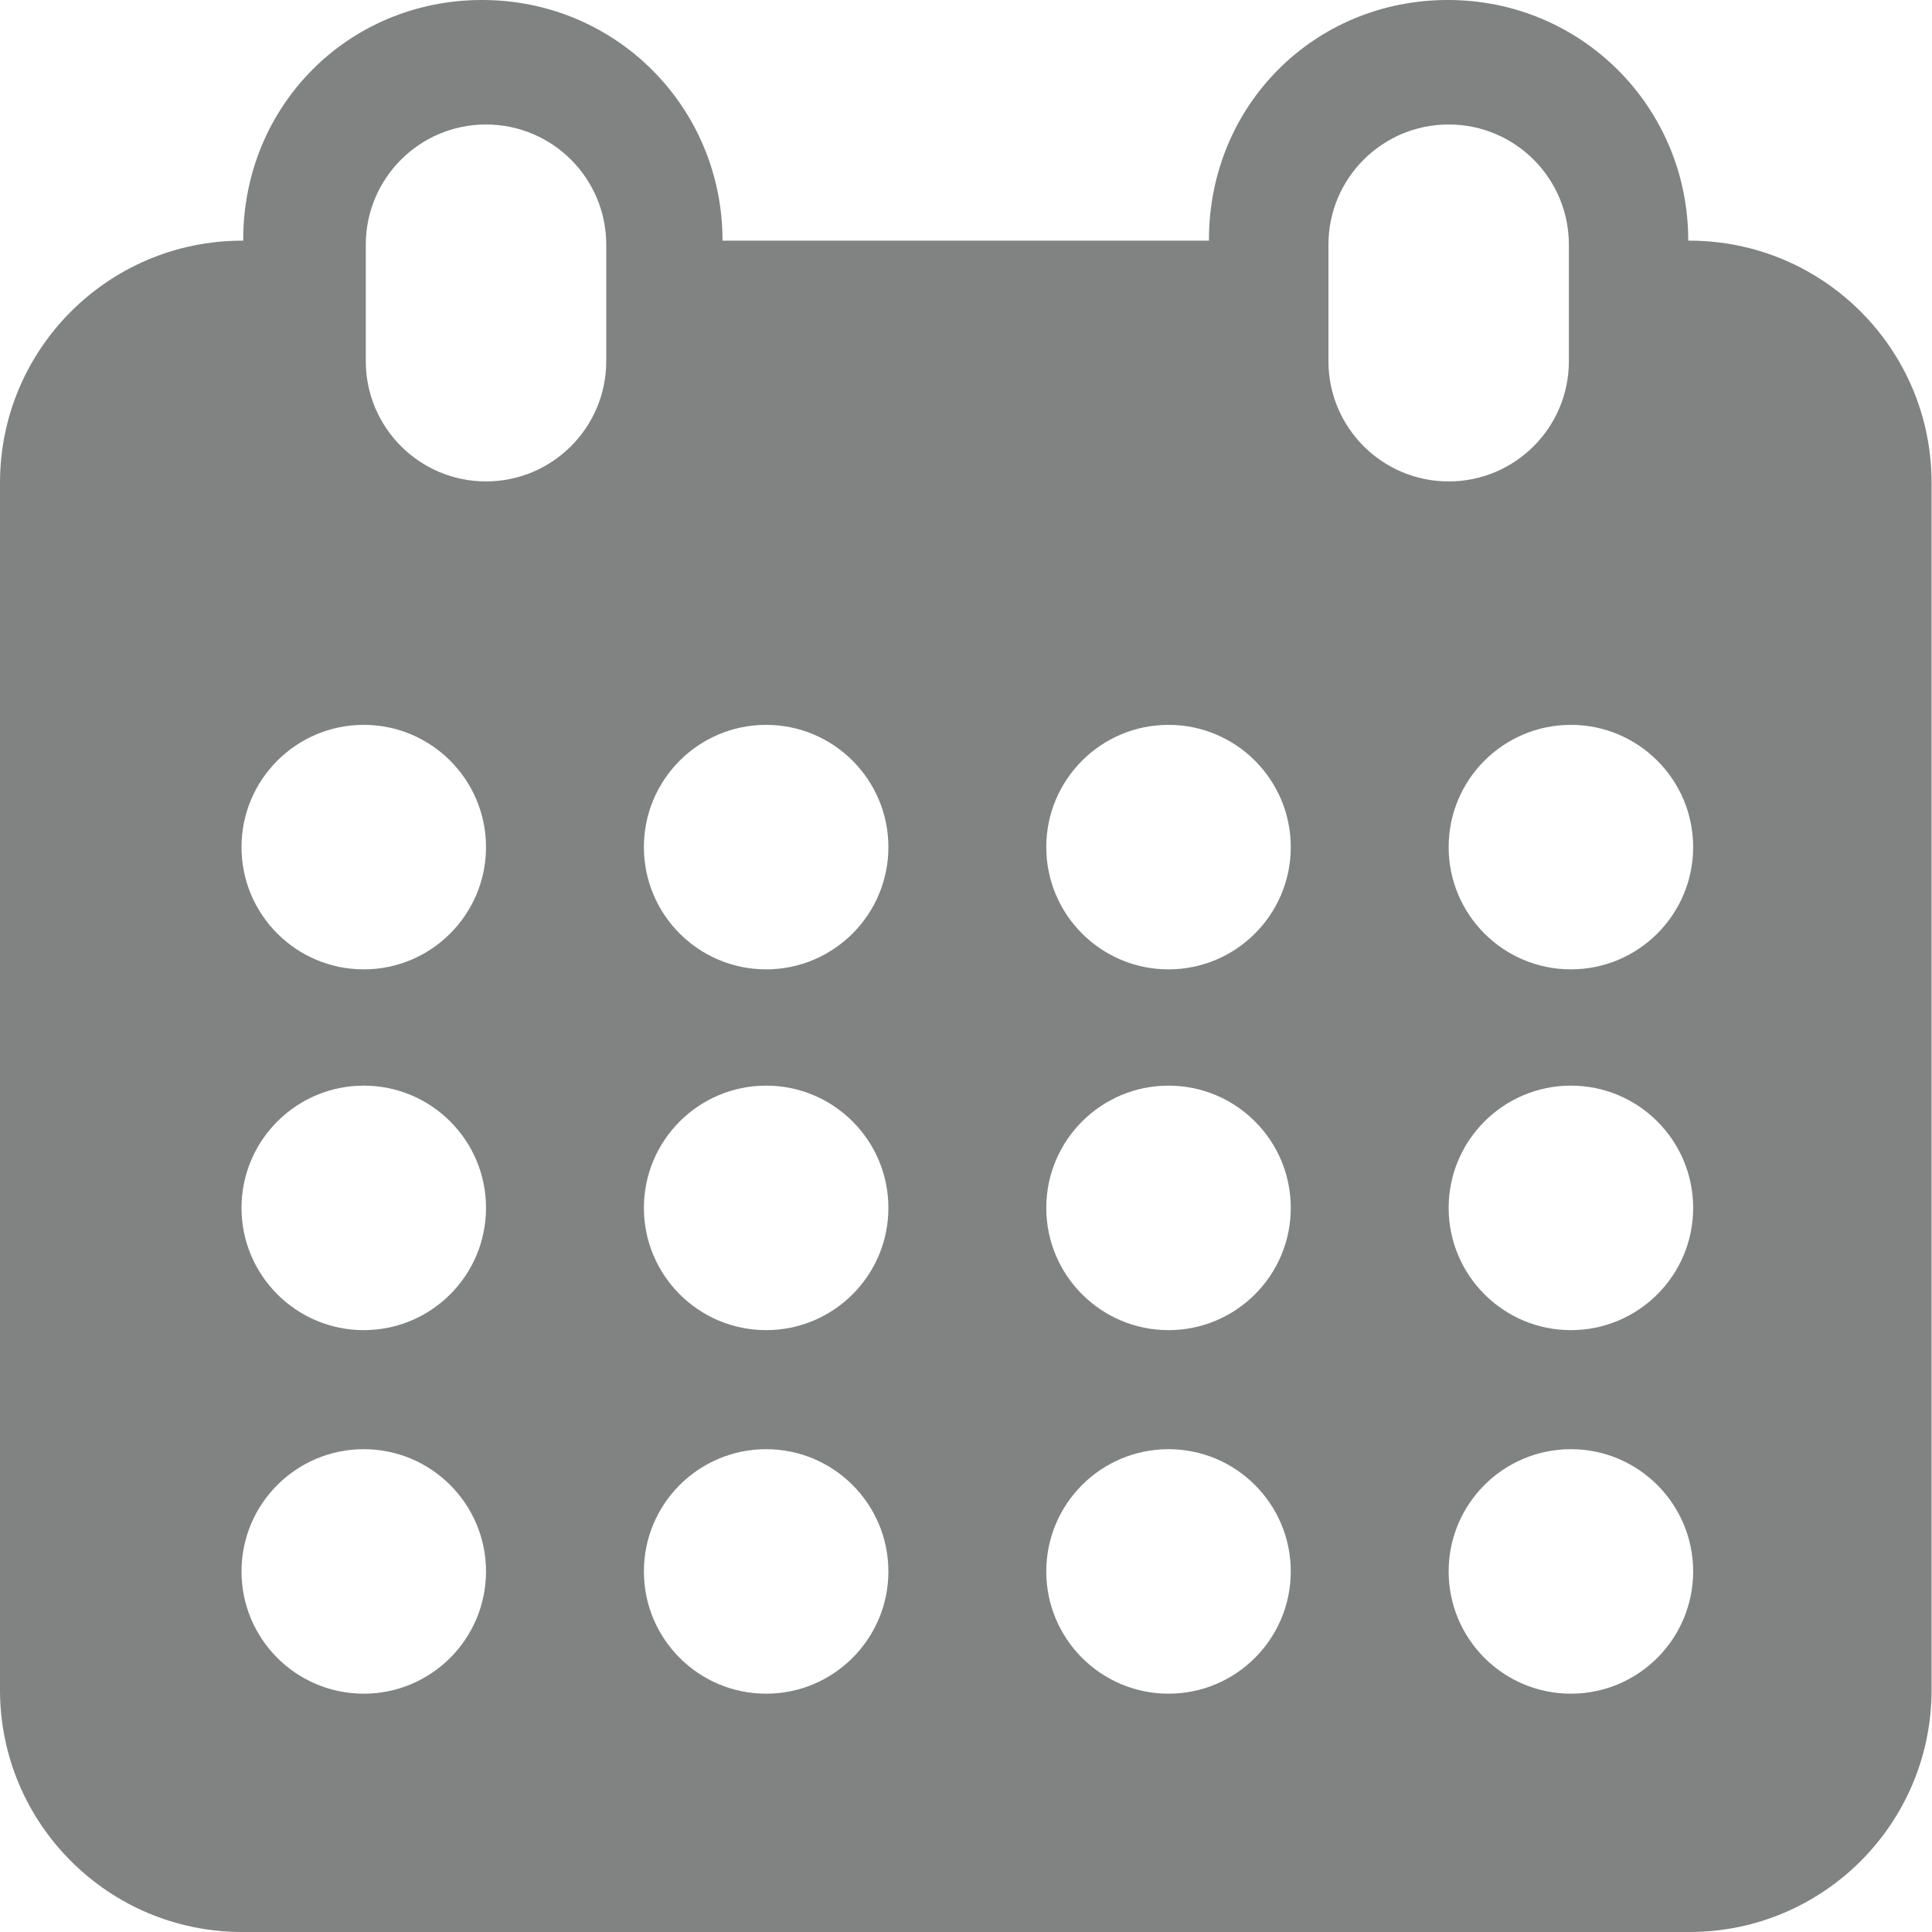
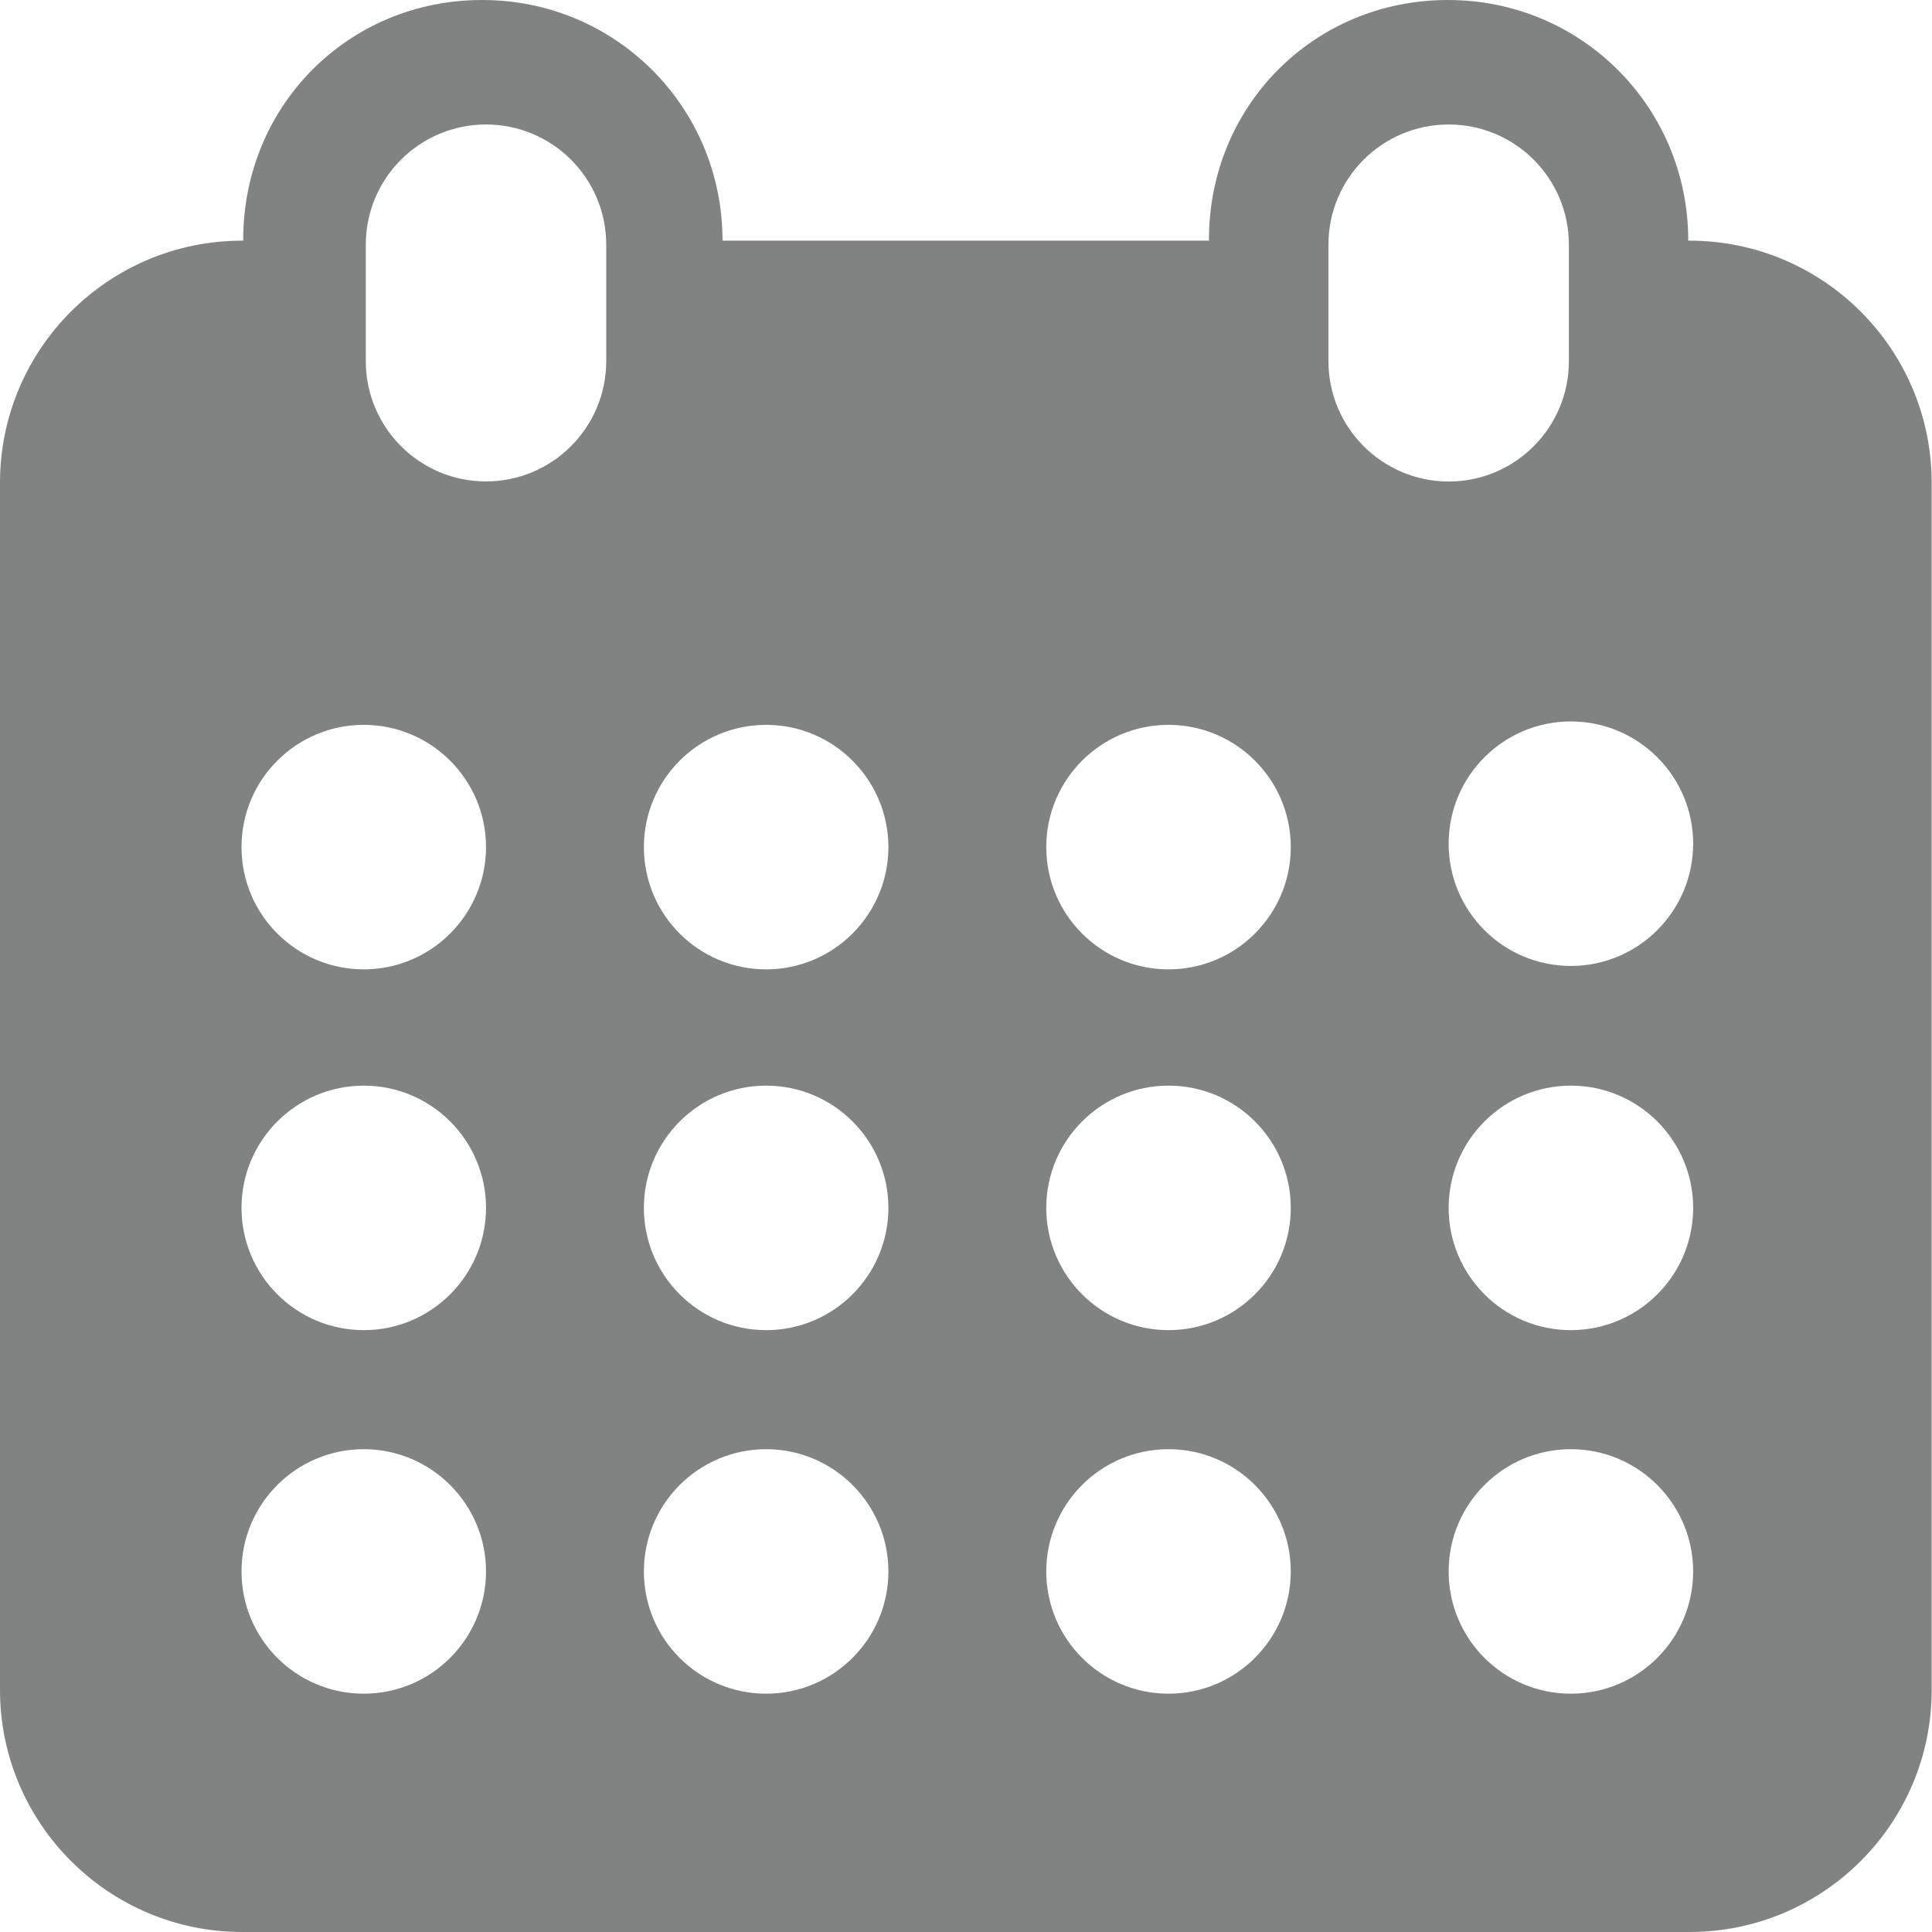
<svg xmlns="http://www.w3.org/2000/svg" version="1.1" id="Layer_1" x="0px" y="0px" width="18.107px" height="18.111px" viewBox="0 0 18.107 18.111" enable-background="new 0 0 18.107 18.111" xml:space="preserve">
-   <path fill-rule="evenodd" clip-rule="evenodd" fill="#818282" d="M15.837,2.256h-0.011c0.001-1.253-1.004-2.26-2.26-2.256  c-1.248,0.003-2.233,0.99-2.233,2.247c0,0.003,0.001,0.006,0.001,0.009H6.773C6.774,1.003,5.769-0.004,4.513,0  C3.265,0.003,2.28,0.99,2.28,2.247c0,0.003,0.001,0.006,0.001,0.009H2.27C1.017,2.256,0,3.272,0,4.525v11.317  c0,1.253,1.017,2.269,2.27,2.269h13.567c1.254,0,2.27-1.016,2.27-2.269V4.525C18.107,3.272,17.091,2.256,15.837,2.256 M3.41,15.877  c-0.633,0-1.146-0.513-1.146-1.146s0.513-1.146,1.146-1.146c0.633,0,1.146,0.514,1.146,1.146S4.043,15.877,3.41,15.877 M3.41,12.469  c-0.633,0-1.146-0.514-1.146-1.146s0.513-1.146,1.146-1.146c0.633,0,1.146,0.513,1.146,1.146S4.043,12.469,3.41,12.469 M3.41,9.087  c-0.633,0-1.146-0.513-1.146-1.146S2.777,6.795,3.41,6.795c0.633,0,1.146,0.514,1.146,1.146S4.043,9.087,3.41,9.087 M5.683,3.386  c0,0.622-0.505,1.127-1.127,1.127S3.429,4.008,3.429,3.386V2.294c0-0.623,0.505-1.127,1.127-1.127s1.127,0.504,1.127,1.127V3.386z   M7.182,15.877c-0.633,0-1.146-0.513-1.146-1.146s0.513-1.146,1.146-1.146s1.146,0.514,1.146,1.146S7.815,15.877,7.182,15.877   M7.182,12.469c-0.633,0-1.146-0.514-1.146-1.146s0.513-1.146,1.146-1.146s1.146,0.513,1.146,1.146S7.815,12.469,7.182,12.469   M7.182,9.087c-0.633,0-1.146-0.513-1.146-1.146s0.513-1.146,1.146-1.146s1.146,0.514,1.146,1.146S7.815,9.087,7.182,9.087   M10.954,15.877c-0.633,0-1.146-0.513-1.146-1.146s0.513-1.146,1.146-1.146s1.146,0.514,1.146,1.146S11.587,15.877,10.954,15.877   M10.954,12.469c-0.633,0-1.146-0.514-1.146-1.146s0.513-1.146,1.146-1.146s1.146,0.513,1.146,1.146S11.587,12.469,10.954,12.469   M10.954,9.087c-0.633,0-1.146-0.513-1.146-1.146s0.513-1.146,1.146-1.146S12.1,7.309,12.1,7.941S11.587,9.087,10.954,9.087   M12.453,3.386V2.294c0-0.623,0.505-1.127,1.127-1.127c0.623,0,1.127,0.504,1.127,1.127v1.092c0,0.622-0.504,1.127-1.127,1.127  C12.958,4.513,12.453,4.008,12.453,3.386 M14.726,15.877c-0.633,0-1.146-0.513-1.146-1.146s0.513-1.146,1.146-1.146  s1.146,0.514,1.146,1.146S15.359,15.877,14.726,15.877 M14.726,12.469c-0.633,0-1.146-0.514-1.146-1.146s0.513-1.146,1.146-1.146  s1.146,0.513,1.146,1.146S15.359,12.469,14.726,12.469 M14.726,9.087c-0.633,0-1.146-0.513-1.146-1.146s0.513-1.146,1.146-1.146  s1.146,0.514,1.146,1.146S15.359,9.087,14.726,9.087" />
+   <path fill="#818282" d="M15.837,2.256h-0.011c0.001-1.253-1.004-2.26-2.26-2.256c-1.248,0.003-2.233,0.99-2.233,2.247  c0,0.003,0.001,0.006,0.001,0.009H6.773C6.774,1.003,5.769-0.004,4.513,0C3.265,0.003,2.28,0.99,2.28,2.247  c0,0.003,0.001,0.006,0.001,0.009H2.27C1.017,2.256,0,3.272,0,4.525v11.316c0,1.253,1.018,2.27,2.271,2.27h13.566  c1.254,0,2.271-1.017,2.271-2.27V4.525C18.107,3.272,17.091,2.256,15.837,2.256z M3.41,15.877c-0.633,0-1.146-0.513-1.146-1.146  s0.513-1.146,1.146-1.146s1.146,0.515,1.146,1.146S4.043,15.877,3.41,15.877z M3.41,12.469c-0.633,0-1.146-0.514-1.146-1.146  s0.513-1.146,1.146-1.146s1.146,0.514,1.146,1.146S4.043,12.469,3.41,12.469z M3.41,9.087c-0.633,0-1.146-0.513-1.146-1.146  S2.777,6.795,3.41,6.795s1.146,0.515,1.146,1.146S4.043,9.087,3.41,9.087z M5.683,3.385c0,0.622-0.505,1.128-1.127,1.128  S3.429,4.008,3.429,3.385V2.294c0-0.623,0.505-1.127,1.127-1.127s1.127,0.504,1.127,1.127V3.385z M7.182,15.877  c-0.634,0-1.146-0.513-1.146-1.146s0.513-1.146,1.146-1.146c0.633,0,1.146,0.515,1.146,1.146S7.815,15.877,7.182,15.877z   M7.182,12.469c-0.634,0-1.146-0.514-1.146-1.146s0.513-1.146,1.146-1.146c0.633,0,1.146,0.514,1.146,1.146  S7.815,12.469,7.182,12.469z M7.182,9.087c-0.634,0-1.146-0.513-1.146-1.146s0.513-1.146,1.146-1.146  c0.633,0,1.146,0.515,1.146,1.146S7.815,9.087,7.182,9.087z M10.954,15.877c-0.633,0-1.146-0.513-1.146-1.146  s0.513-1.146,1.146-1.146s1.146,0.515,1.146,1.146S11.587,15.877,10.954,15.877z M10.954,12.469c-0.633,0-1.146-0.514-1.146-1.146  s0.513-1.146,1.146-1.146S12.1,10.69,12.1,11.323S11.587,12.469,10.954,12.469z M10.954,9.087c-0.633,0-1.146-0.513-1.146-1.146  s0.513-1.146,1.146-1.146S12.1,7.309,12.1,7.941S11.587,9.087,10.954,9.087z M12.453,3.385V2.294c0-0.623,0.505-1.127,1.127-1.127  c0.623,0,1.127,0.504,1.127,1.127v1.092c0,0.622-0.504,1.128-1.127,1.128C12.958,4.513,12.453,4.008,12.453,3.385z M14.726,15.877  c-0.634,0-1.146-0.513-1.146-1.146s0.513-1.146,1.146-1.146c0.633,0,1.146,0.515,1.146,1.146S15.359,15.877,14.726,15.877z   M14.726,12.469c-0.634,0-1.146-0.514-1.146-1.146s0.513-1.146,1.146-1.146c0.633,0,1.146,0.514,1.146,1.146  S15.359,12.469,14.726,12.469z M14.726,9.055c-0.634,0-1.146-0.513-1.146-1.146s0.513-1.146,1.146-1.146  c0.633,0,1.146,0.515,1.146,1.146S15.359,9.055,14.726,9.055z" />
</svg>
